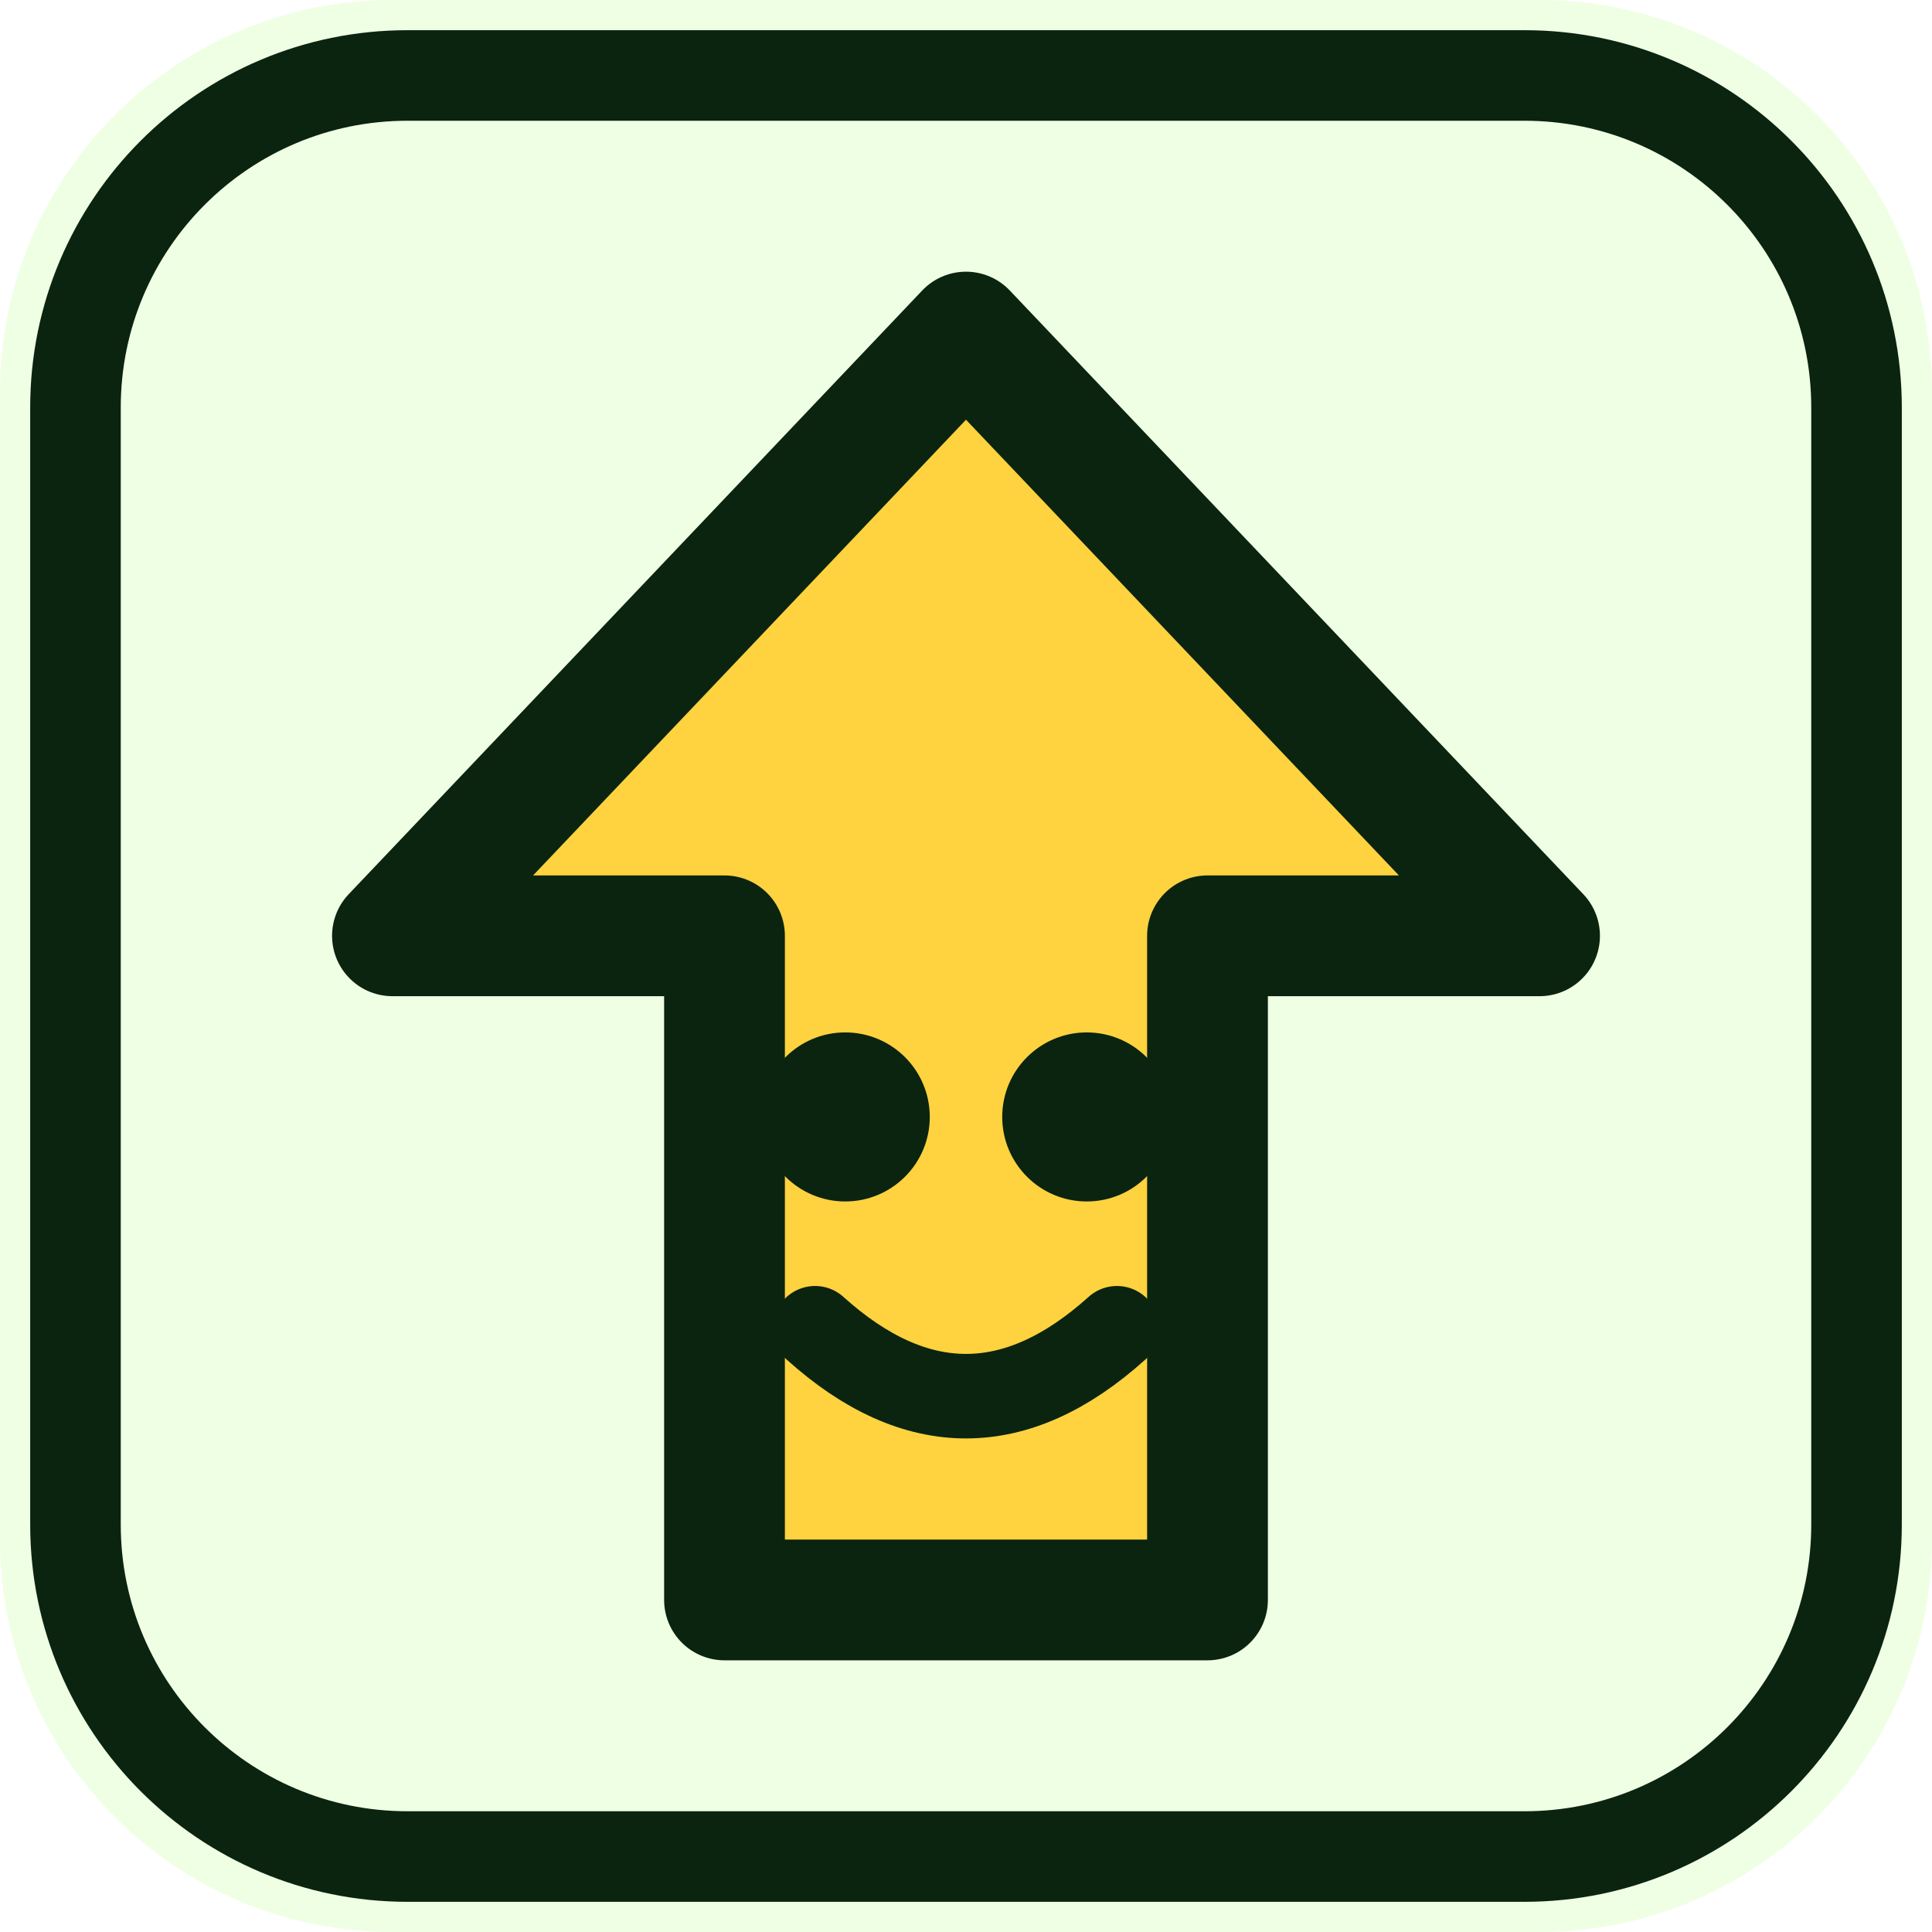
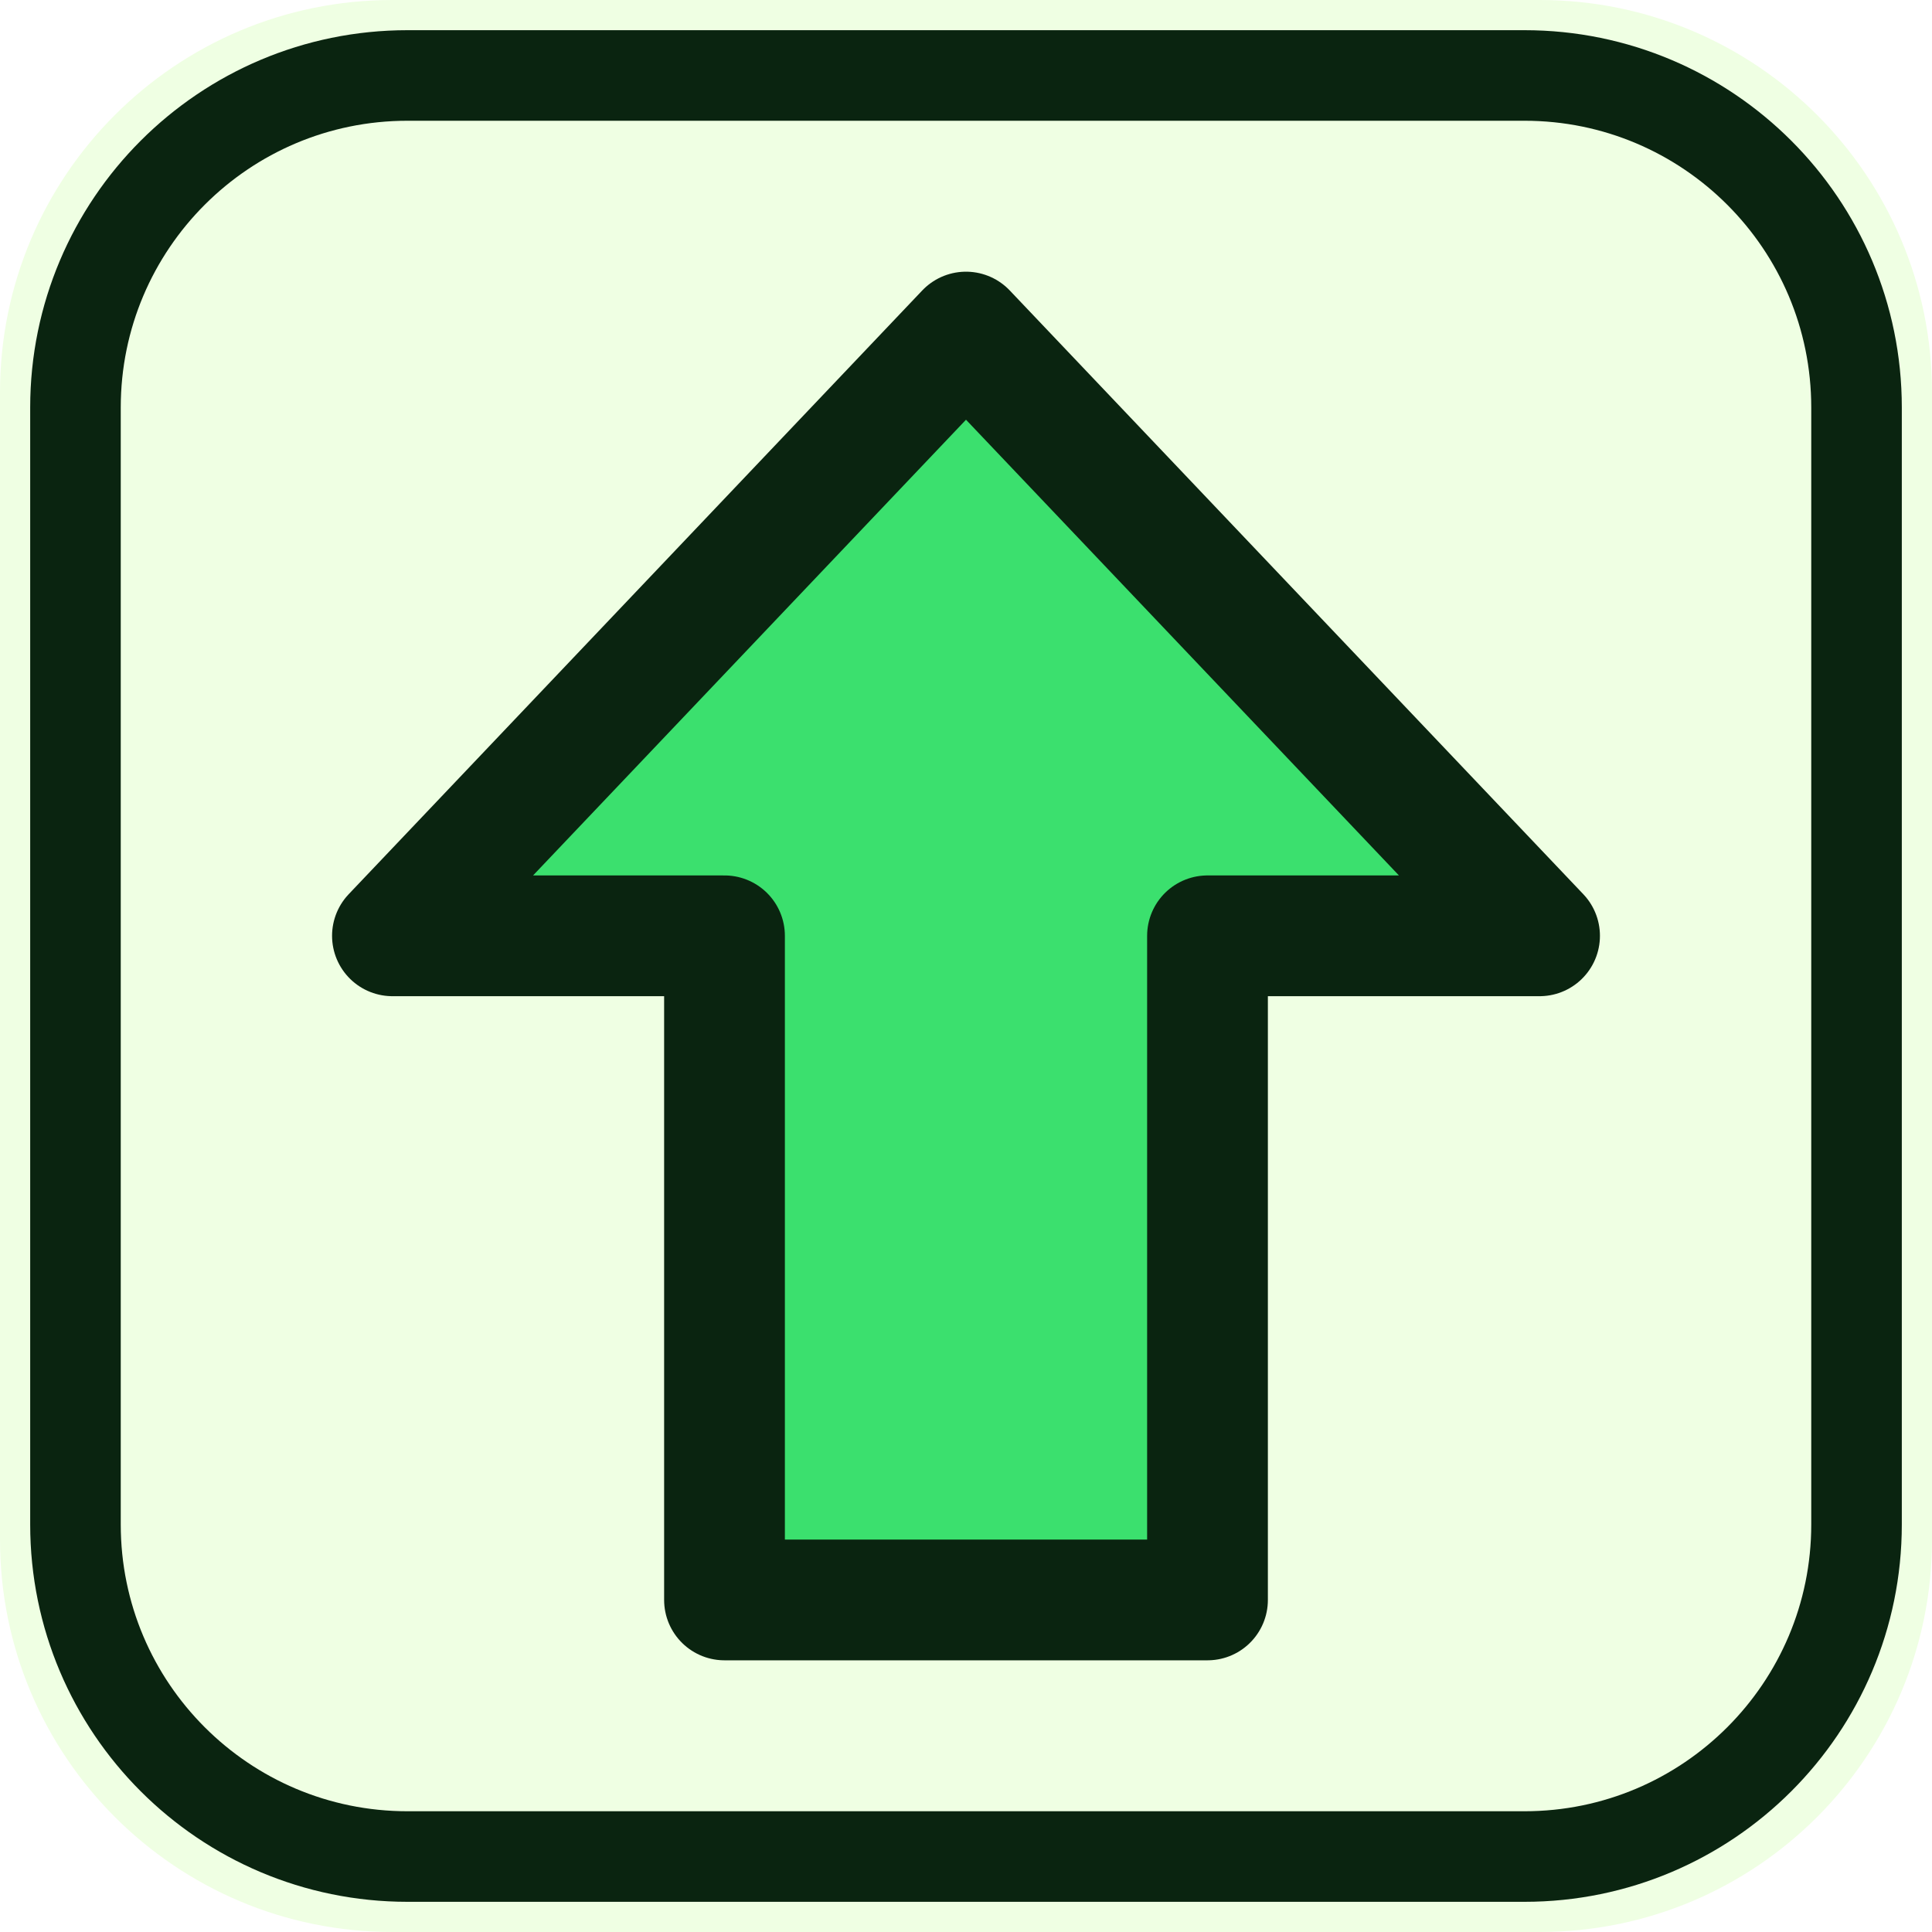
<svg xmlns="http://www.w3.org/2000/svg" width="64" height="64" viewBox="0 0 64 64">
  <rect width="64" height="64" rx="13" fill="#EFFFE3" />
  <rect x="2.5" y="2.5" width="59" height="59" rx="11" fill="none" stroke="#0A2410" stroke-width="3" />
  <g transform="translate(10,8)">
-     <polygon points="22,3 41,23 30,23 30,45 14,45 14,23 3,23" fill="#FFD23F" stroke="#0A2410" stroke-width="4" stroke-linejoin="round" />
-     <circle cx="18" cy="29" r="2.8" fill="#0A2410" />
-     <circle cx="26" cy="29" r="2.8" fill="#0A2410" />
-     <path d="M17 36 Q22 40.5 27 36" fill="none" stroke="#0A2410" stroke-width="2.8" stroke-linecap="round" />
+     <polygon points="22,3 41,23 30,23 30,45 14,45 14,23 3,23" fill="#3BE06E" stroke="#0A2410" stroke-width="4" stroke-linejoin="round" />
  </g>
</svg>
